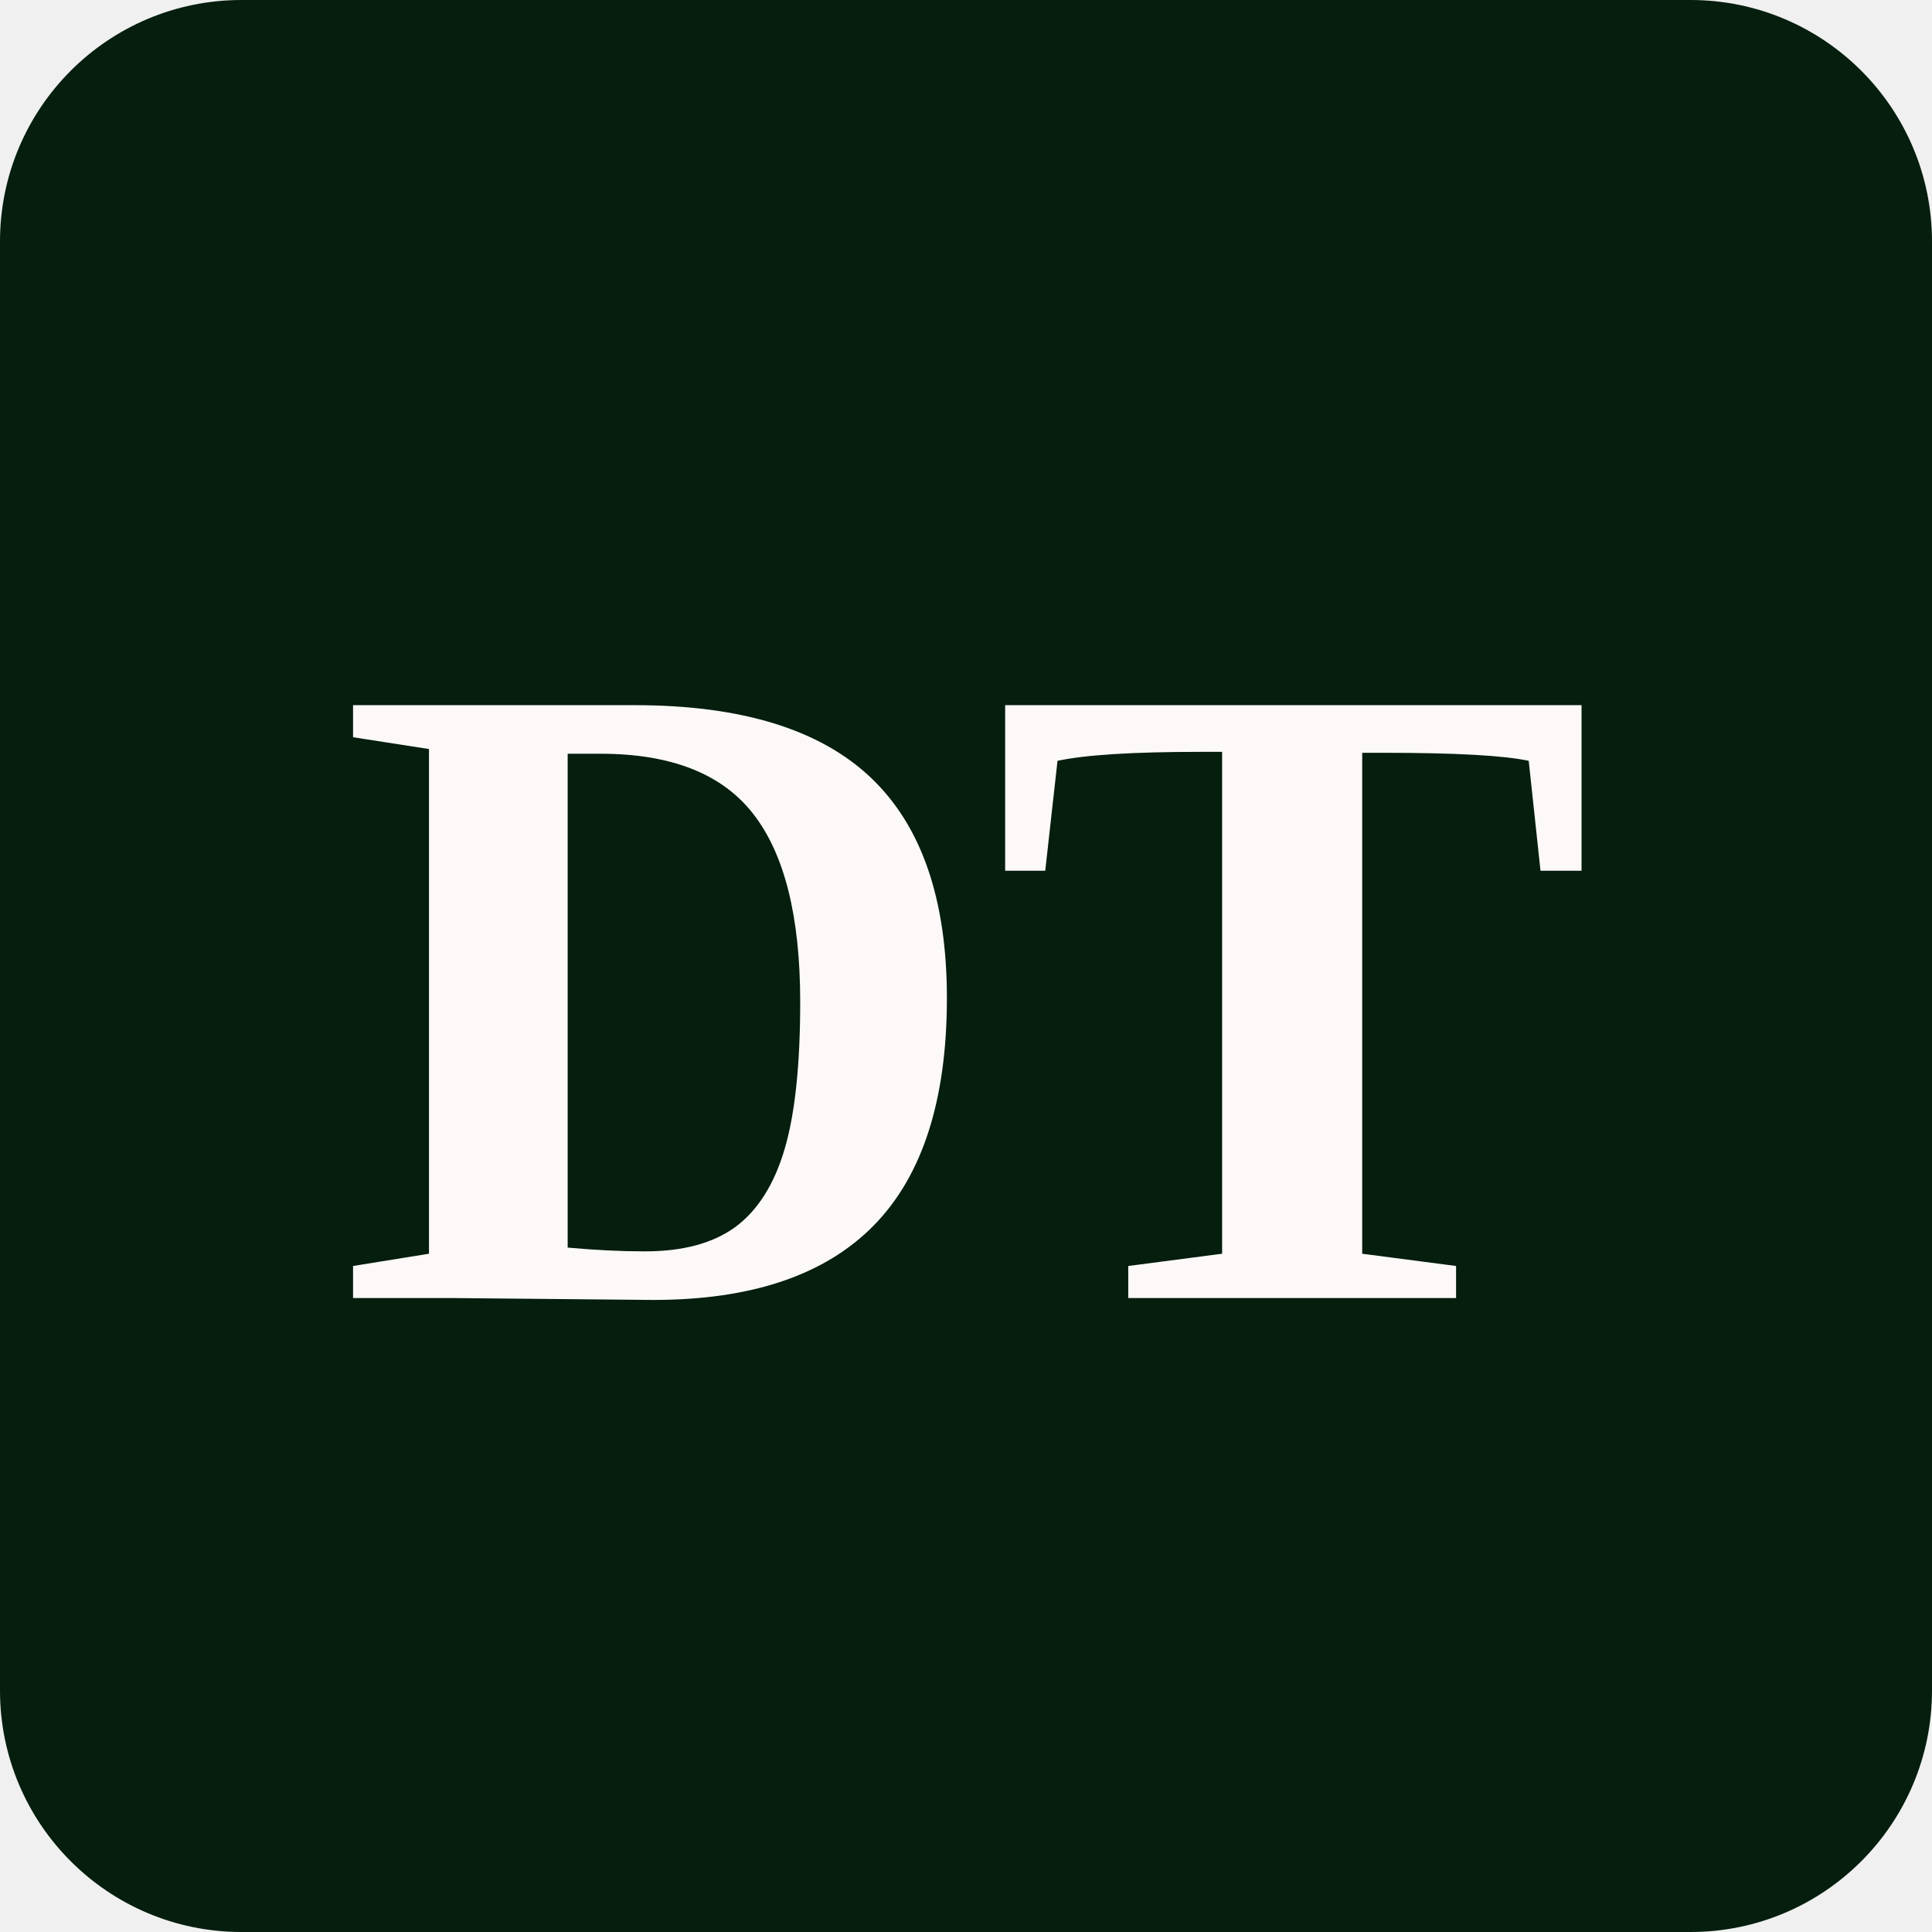
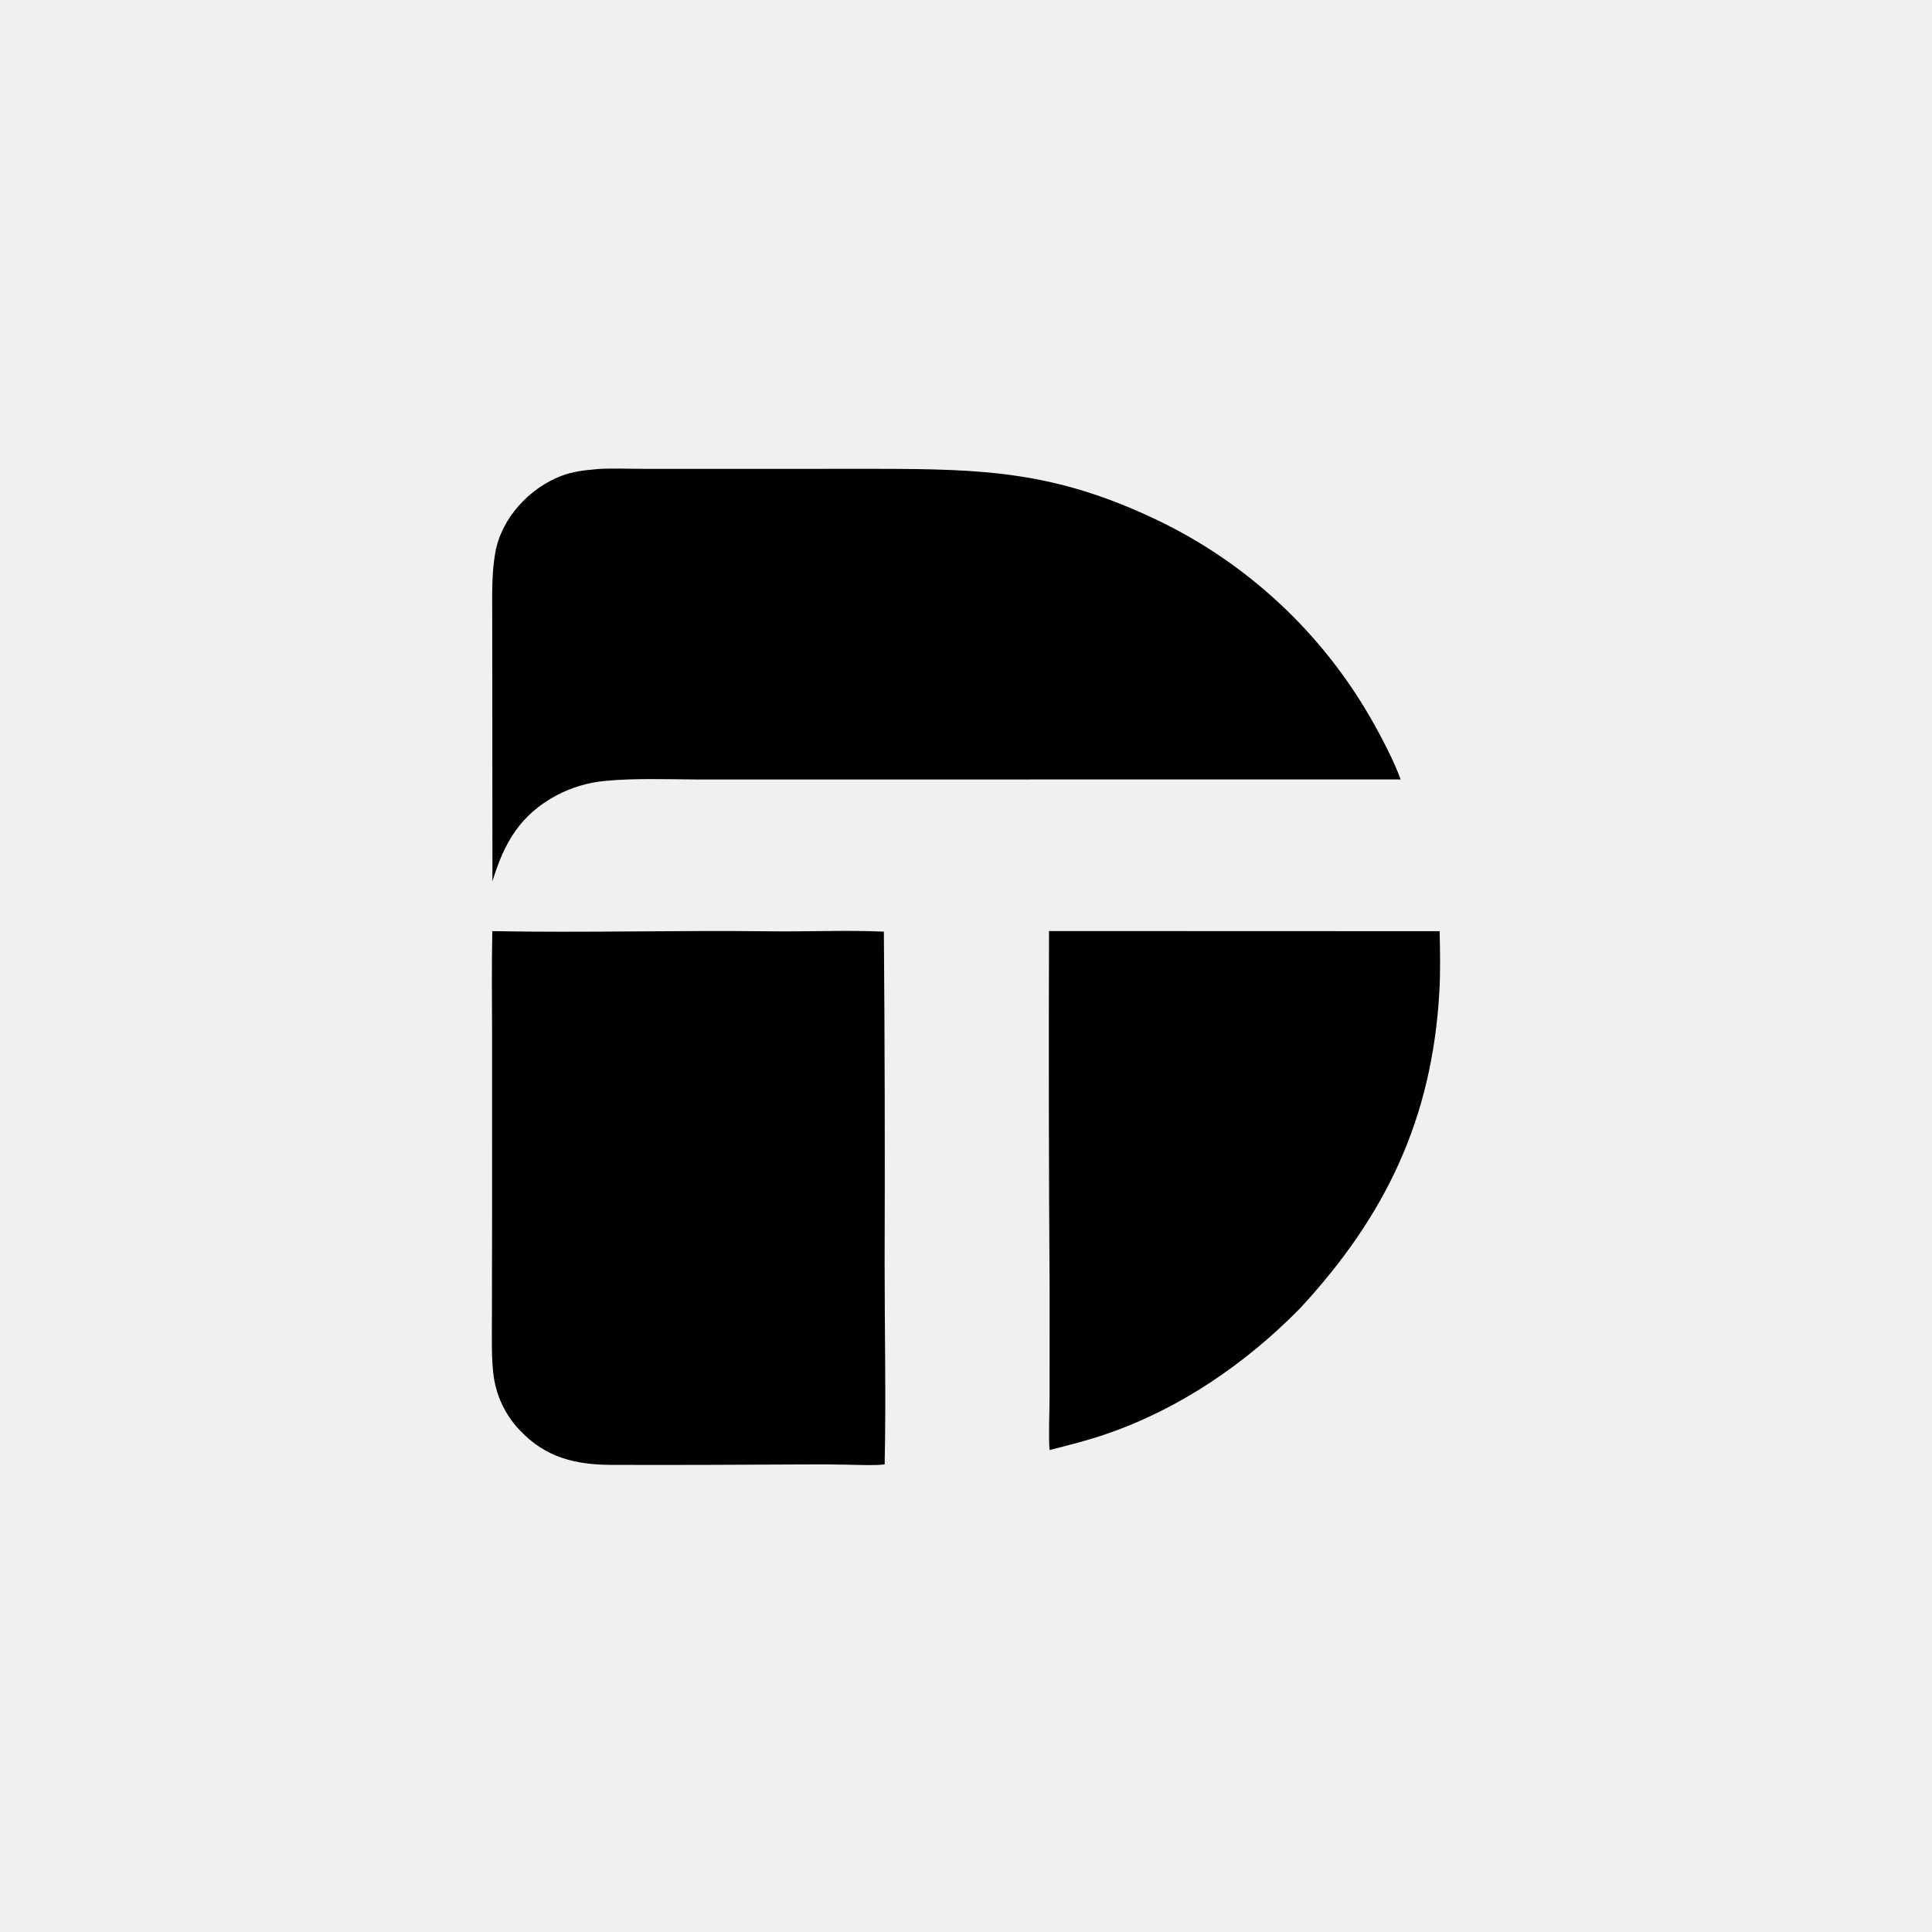
- <svg xmlns="http://www.w3.org/2000/svg" viewBox="0 0 64 64">
-   <rect width="64" height="64" rx="8" fill="#051e0e" />
-   <text x="32" y="43" font-family="Georgia, 'Times New Roman', serif" font-size="30" font-weight="700" fill="#fcf9f8" text-anchor="middle">DT</text>
+ <svg xmlns="http://www.w3.org/2000/svg" width="128" height="128" viewBox="0 0 128 128">
+   <style>path{fill:#000}@media (prefers-color-scheme:dark){path{fill:#fff}}</style>
+   <path transform="scale(0.125 0.125)" d="M315.82 248.705C320.986 248.061 335.561 248.511 341.546 248.517L393.023 248.515L463.019 248.498C521.669 248.499 559.127 249.758 613.448 275.693C660.966 298.483 700.437 335.172 726.633 380.9C731.591 389.455 739.074 403.79 742.363 413.118L635.75 413.123L424.767 413.153L368.73 413.143C353.943 413.022 335.371 412.458 320.913 413.88C311.912 414.686 303.159 417.26 295.154 421.453C275.611 431.871 267.171 446.854 260.996 467.129L260.917 355.717L260.882 324.508C260.874 313.67 260.634 303.679 262.517 292.919C265.698 274.738 280.52 258.698 297.545 252.218C303.546 249.934 309.507 249.247 315.82 248.705Z" />
+   <path transform="scale(0.125 0.125)" d="M260.937 493.518C309.647 494.451 359.482 492.997 408.262 493.616C427.453 493.859 449.553 492.905 468.466 493.794C468.933 552.313 469.067 610.834 468.866 669.355C468.856 704.222 469.643 741.53 468.884 776.171C463.438 776.814 455.136 776.43 449.479 776.323C441.332 776.154 433.183 776.108 425.035 776.187C391.36 776.377 357.549 776.516 323.868 776.408C304.901 776.348 289.175 772.469 275.733 758.306C268.457 750.781 263.628 741.23 261.881 730.909C260.286 721.656 260.736 707.037 260.737 697.114L260.812 645.229L260.824 550.902C260.8 531.976 260.537 512.403 260.937 493.518Z" />
+   <path transform="scale(0.125 0.125)" d="M556.007 493.475L763.04 493.546C763.259 503.92 763.486 515.202 762.897 525.551C759.055 593.053 734.43 644.459 688.973 693.538C660.317 722.662 625.619 746.473 586.887 759.877C576.673 763.412 566.708 765.912 556.251 768.55C555.732 760.492 556.267 748.047 556.306 739.584L556.317 684.26C555.894 620.666 555.79 557.07 556.007 493.475Z" />
</svg>
